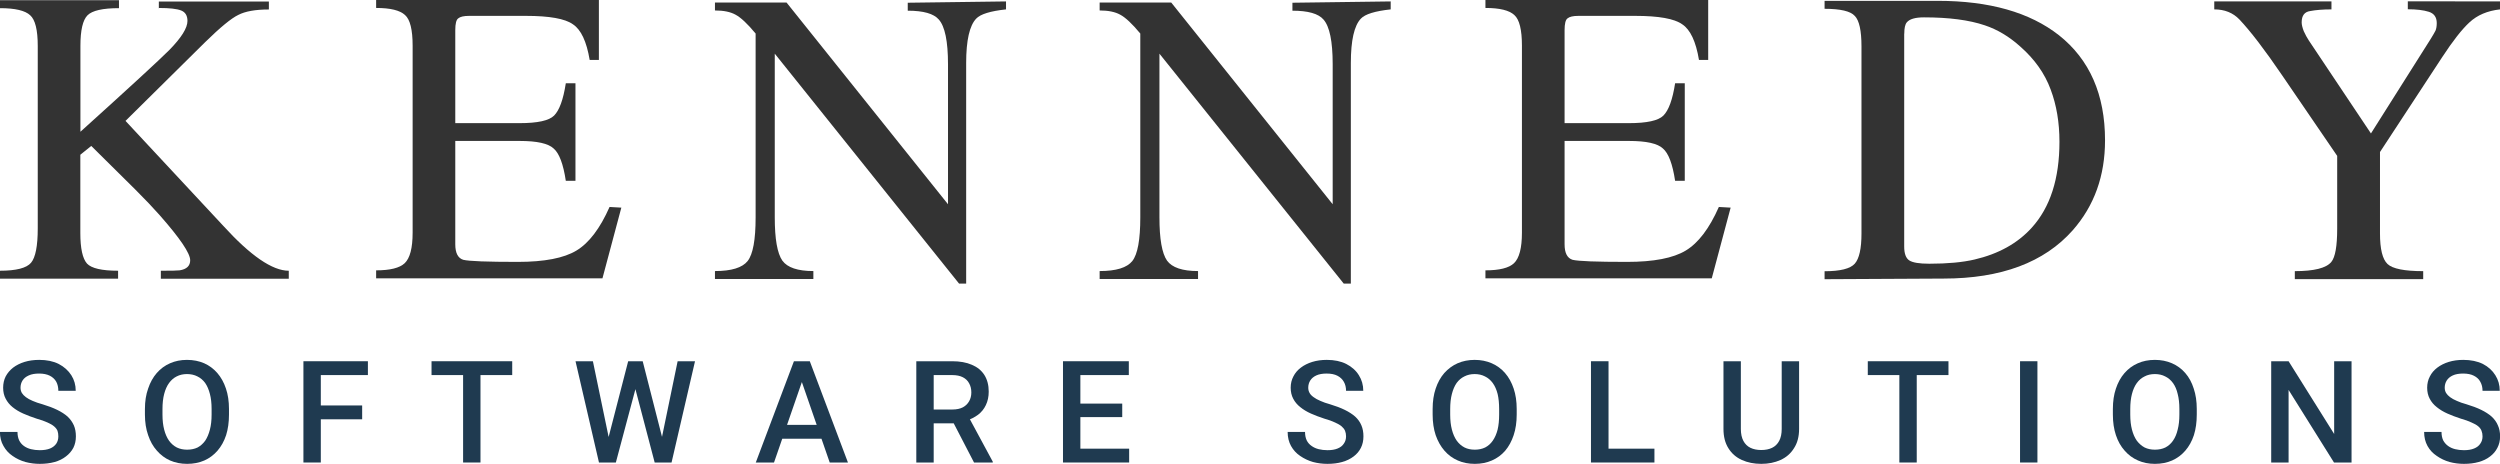
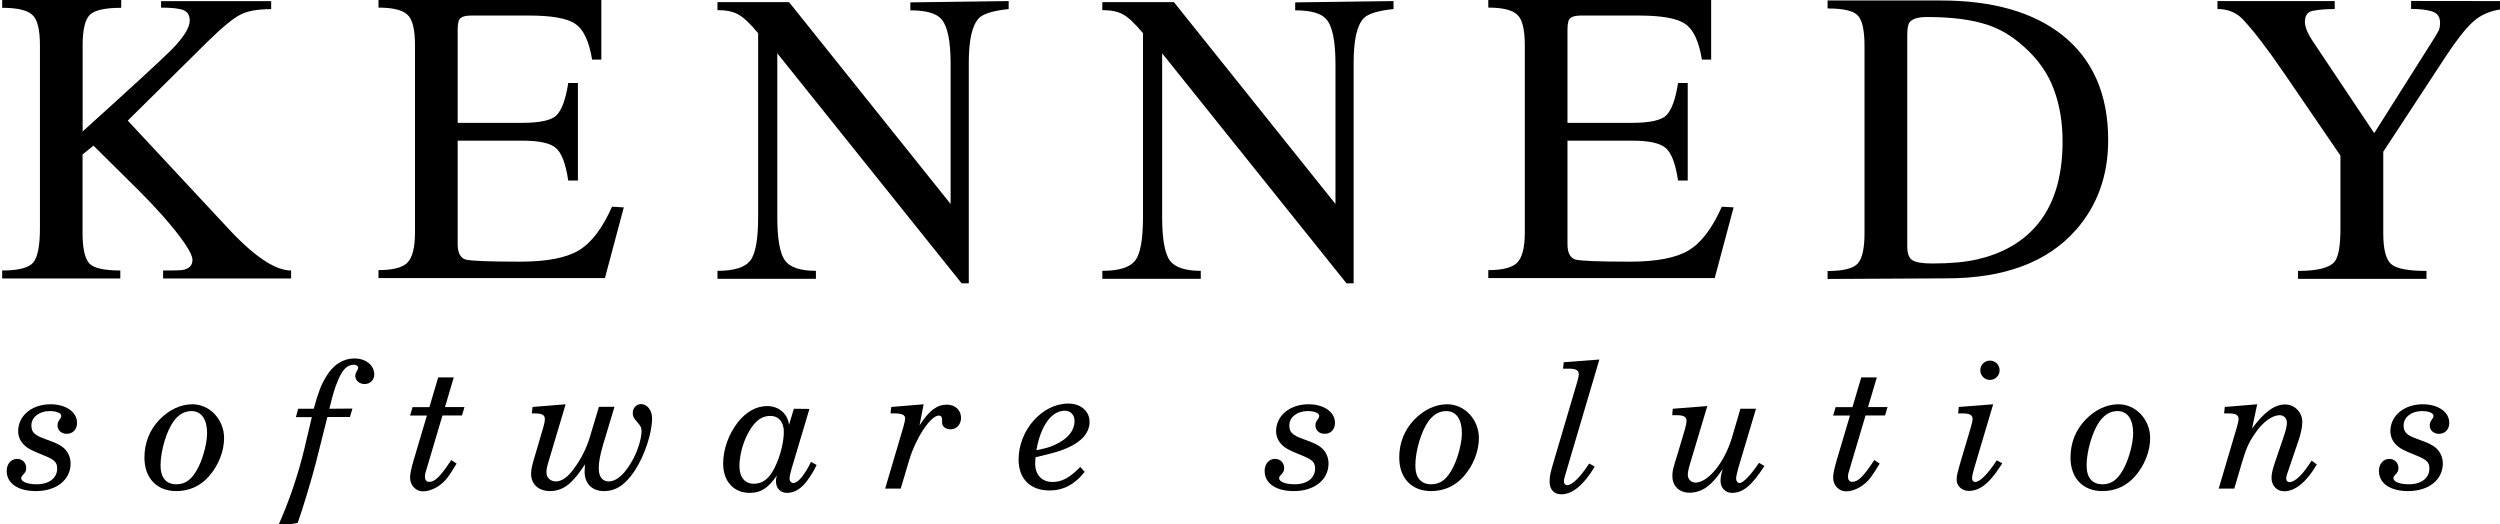
- <svg xmlns="http://www.w3.org/2000/svg" viewBox="0.024 -0.021 148.111 27.483" role="img">
-   <g fill="#333333" transform="translate(-6.89 -22.7) scale(.265)">
-     <path d="m61.6 87.7v-1.78h24.6v1.78q-4.5 0-6.84 1.22-2.34 1.12-7.41 6.09l-17.8 17.6 21.8 23.4q9.19 10.1 14.7 10.1v1.78h-28.6v-1.78q3.56 0 4.22-0.094 2.34-0.375 2.34-2.25 0-2.34-6.84-10.1-2.16-2.44-5.34-5.62l-9.94-9.84-2.44 1.97v17.5q0 5.16 1.5 6.84 1.5 1.59 6.94 1.59v1.78h-26.4v-1.78q5.44 0 6.94-1.78t1.5-7.69v-40.8q0-5.34-1.69-6.84-1.69-1.59-6.75-1.59v-1.78h26.6v1.78q-5.44 0-7.03 1.59t-1.59 6.84v19.2q16.4-14.8 19.9-18.3 4.03-4.12 4.03-6.47 0-1.78-1.41-2.34-1.41-0.562-4.97-0.562z" />
-     <path d="m165 132-4.22 15.8h-50.6v-1.78q4.69 0 6.38-1.59 1.78-1.69 1.78-6.84v-41.8q0-5.34-1.69-6.84-1.69-1.59-6.47-1.59v-1.78h49.8v13.4h-2.06q-1.03-6.19-3.75-7.97-2.62-1.88-10.5-1.88h-12.7q-1.78 0-2.44 0.562-0.656 0.469-0.656 2.62v20.8h14.4q6 0 7.69-1.69 1.78-1.78 2.62-7.22h2.16v21.8h-2.16q-0.844-5.62-2.72-7.22-1.78-1.69-7.59-1.69h-14.4v23.1q0 2.91 1.78 3.47 1.88 0.469 12.2 0.469 8.91 0 13.1-2.53 4.22-2.53 7.41-9.75z" />
-     <path d="m251 85.9v1.78q-5.25 0.562-6.66 2.06-2.25 2.34-2.25 9.94v49.3h-1.59l-41.2-51.4v36.6q0 7.22 1.69 9.66 1.69 2.34 6.94 2.34v1.78h-22v-1.78q5.53 0 7.31-2.25t1.78-9.75v-41.1q-2.72-3.28-4.5-4.22-1.69-0.938-4.59-0.938v-1.78h16l36.1 45.1v-31.3q0-7.69-2.06-10-1.69-1.97-6.94-1.97v-1.78z" />
-     <path d="m337 85.9v1.78q-5.25 0.562-6.66 2.06-2.25 2.34-2.25 9.94v49.3h-1.59l-41.2-51.4v36.6q0 7.22 1.69 9.66 1.69 2.34 6.94 2.34v1.78h-22v-1.78q5.53 0 7.31-2.25t1.78-9.75v-41.1q-2.72-3.28-4.5-4.22-1.69-0.938-4.59-0.938v-1.78h16l36.1 45.1v-31.3q0-7.69-2.06-10-1.69-1.97-6.94-1.97v-1.78z" />
-     <path d="m413 132-4.22 15.8h-50.6v-1.78q4.69 0 6.38-1.59 1.78-1.69 1.78-6.84v-41.8q0-5.34-1.69-6.84-1.69-1.59-6.47-1.59v-1.78h49.8v13.4h-2.06q-1.03-6.19-3.75-7.97-2.62-1.88-10.5-1.88h-12.7q-1.78 0-2.44 0.562-0.656 0.469-0.656 2.62v20.8h14.4q6 0 7.69-1.69 1.78-1.78 2.62-7.22h2.16v21.8h-2.16q-0.844-5.62-2.72-7.22-1.78-1.69-7.59-1.69h-14.4v23.1q0 2.91 1.78 3.47 1.88 0.469 12.2 0.469 8.91 0 13.1-2.53 4.22-2.53 7.41-9.75z" />
-     <path d="m434 148v-1.78q5.25 0 6.75-1.69t1.5-6.75v-41.8q0-5.34-1.5-6.84-1.41-1.59-6.75-1.59v-1.78h25.3q17.3 0 27.1 7.69 10.3 8.16 10.3 23.5 0 11.9-7.22 20.1-9.56 10.8-28.9 10.8zm17.8-54.9v47.6q0 2.34 1.12 3.09t4.5 0.75q6.09 0 10.1-0.938 8.06-1.88 12.8-7.12 6.19-6.84 6.19-19.2 0-6.47-1.97-11.7-1.97-5.34-6.75-9.56-3.75-3.38-7.97-4.78-5.25-1.78-13.6-1.78-2.91 0-3.84 1.12-0.562 0.656-0.562 2.53z" />
-     <path d="m585 85.9v1.78q-4.22 0.469-6.84 2.91-2.53 2.34-6.09 7.78l-13.9 21.2v18.2q0 5.25 1.69 6.84t7.97 1.59v1.78h-28.7v-1.78q6.47 0 8.16-2.06 1.31-1.59 1.31-7.41v-16.3l-12.3-18q-5.81-8.53-9.56-12.5-2.16-2.25-5.62-2.25v-1.78h26.2v1.78q-2.81 0-4.78 0.375-1.88 0.281-1.88 2.53 0 0.75 0.469 1.97 0.562 1.22 1.12 2.06l13.9 20.8 13.4-21.2q0.75-1.22 1.03-1.78 0.281-0.656 0.281-1.69 0-1.97-1.78-2.53-1.78-0.562-4.69-0.562v-1.78z" />
+ <svg xmlns="http://www.w3.org/2000/svg" height="31mm" width="148mm" viewBox="0 0 147.833 31.009">
+   <g transform="translate(-6.89 -22.7)">
+     <g aria-label="KENNEDY" transform="scale(.265)">
+       <path d="m61.6 87.7v-1.78h24.6v1.78q-4.5 0-6.84 1.22-2.34 1.12-7.41 6.09l-17.8 17.6 21.8 23.4q9.19 10.1 14.7 10.1v1.78h-28.6v-1.78q3.56 0 4.22-0.094 2.34-0.375 2.34-2.25 0-2.34-6.84-10.1-2.16-2.44-5.34-5.62l-9.94-9.84-2.44 1.97v17.5q0 5.16 1.5 6.84 1.5 1.59 6.94 1.59v1.78h-26.4v-1.78q5.44 0 6.94-1.78t1.5-7.69v-40.8q0-5.34-1.69-6.84-1.69-1.59-6.75-1.59v-1.78h26.6v1.78q-5.44 0-7.03 1.59t-1.59 6.84v19.2q16.4-14.8 19.9-18.3 4.03-4.12 4.03-6.47 0-1.78-1.41-2.34-1.41-0.562-4.97-0.562z" />
+       <path d="m165 132-4.22 15.8h-50.6v-1.78q4.69 0 6.38-1.59 1.78-1.69 1.78-6.84v-41.8q0-5.34-1.69-6.84-1.69-1.59-6.47-1.59v-1.78h49.8v13.4h-2.06q-1.03-6.19-3.75-7.97-2.62-1.88-10.5-1.88h-12.7q-1.78 0-2.44 0.562-0.656 0.469-0.656 2.62v20.8h14.4q6 0 7.69-1.69 1.78-1.78 2.62-7.22h2.16v21.8h-2.16q-0.844-5.62-2.72-7.22-1.78-1.69-7.59-1.69h-14.4v23.1q0 2.91 1.78 3.47 1.88 0.469 12.2 0.469 8.91 0 13.1-2.53 4.22-2.53 7.41-9.75z" />
+       <path d="m251 85.9v1.78q-5.25 0.562-6.66 2.06-2.25 2.34-2.25 9.94v49.3h-1.59l-41.2-51.4v36.6q0 7.22 1.69 9.66 1.69 2.34 6.94 2.34v1.78h-22v-1.78q5.53 0 7.31-2.25t1.78-9.75v-41.1q-2.72-3.28-4.5-4.22-1.69-0.938-4.59-0.938v-1.78h16l36.1 45.1v-31.3q0-7.69-2.06-10-1.69-1.97-6.94-1.97v-1.78z" />
+       <path d="m337 85.9v1.78q-5.25 0.562-6.66 2.06-2.25 2.34-2.25 9.94v49.3h-1.59l-41.2-51.4v36.6q0 7.22 1.69 9.66 1.69 2.34 6.94 2.34v1.78h-22v-1.78q5.53 0 7.31-2.25t1.78-9.75v-41.1q-2.72-3.28-4.5-4.22-1.69-0.938-4.59-0.938v-1.78h16l36.1 45.1v-31.3q0-7.69-2.06-10-1.69-1.97-6.94-1.97v-1.78z" />
+       <path d="m413 132-4.22 15.8h-50.6v-1.78q4.69 0 6.38-1.59 1.78-1.69 1.78-6.84v-41.8q0-5.34-1.69-6.84-1.69-1.59-6.47-1.59v-1.78h49.8v13.4h-2.06q-1.03-6.19-3.75-7.97-2.62-1.88-10.5-1.88h-12.7q-1.78 0-2.44 0.562-0.656 0.469-0.656 2.62v20.8h14.4q6 0 7.69-1.69 1.78-1.78 2.62-7.22h2.16v21.8h-2.16q-0.844-5.62-2.72-7.22-1.78-1.69-7.59-1.69h-14.4v23.1q0 2.91 1.78 3.47 1.88 0.469 12.2 0.469 8.91 0 13.1-2.53 4.22-2.53 7.41-9.75z" />
+       <path d="m434 148v-1.78q5.25 0 6.75-1.69t1.5-6.75v-41.8q0-5.34-1.5-6.84-1.41-1.59-6.75-1.59v-1.78h25.3q17.3 0 27.1 7.69 10.3 8.16 10.3 23.5 0 11.9-7.22 20.1-9.56 10.8-28.9 10.8zm17.8-54.9v47.6q0 2.34 1.12 3.09t4.5 0.75q6.09 0 10.1-0.938 8.06-1.88 12.8-7.12 6.19-6.84 6.19-19.2 0-6.47-1.97-11.7-1.97-5.34-6.75-9.56-3.75-3.38-7.97-4.78-5.25-1.78-13.6-1.78-2.91 0-3.84 1.12-0.562 0.656-0.562 2.53z" />
+       <path d="m585 85.9v1.78q-4.22 0.469-6.84 2.91-2.53 2.34-6.09 7.78l-13.9 21.2v18.2q0 5.25 1.69 6.84t7.97 1.59v1.78h-28.7v-1.78q6.47 0 8.16-2.06 1.31-1.59 1.31-7.41v-16.3l-12.3-18q-5.81-8.53-9.56-12.5-2.16-2.25-5.62-2.25v-1.78h26.2v1.78q-2.81 0-4.78 0.375-1.88 0.281-1.88 2.53 0 0.75 0.469 1.97 0.562 1.22 1.12 2.06l13.9 20.8 13.4-21.2q0.75-1.22 1.03-1.78 0.281-0.656 0.281-1.69 0-1.97-1.78-2.53-1.78-0.562-4.69-0.562v-1.78z" />
+     </g>
  </g>
-   <g fill="#1F3A50">
-     <path d="M3.48 25.83Q3.48 25.65 3.43 25.5Q3.37 25.36 3.23 25.24Q3.09 25.12 2.84 25.01Q2.58 24.89 2.19 24.78Q1.76 24.64 1.4 24.48Q1.04 24.32 0.77 24.1Q0.51 23.89 0.36 23.6Q0.21 23.32 0.21 22.95Q0.21 22.58 0.36 22.28Q0.52 21.98 0.8 21.76Q1.09 21.54 1.48 21.42Q1.87 21.3 2.35 21.3Q3.02 21.3 3.5 21.54Q3.98 21.79 4.25 22.21Q4.51 22.62 4.51 23.13H3.48Q3.48 22.83 3.36 22.6Q3.23 22.37 2.98 22.24Q2.72 22.11 2.34 22.11Q1.97 22.11 1.73 22.22Q1.48 22.33 1.36 22.52Q1.24 22.71 1.24 22.95Q1.24 23.12 1.32 23.26Q1.4 23.39 1.56 23.51Q1.72 23.63 1.96 23.73Q2.21 23.84 2.54 23.93Q3.04 24.08 3.41 24.26Q3.78 24.44 4.03 24.66Q4.27 24.89 4.4 25.18Q4.52 25.46 4.52 25.83Q4.52 26.21 4.37 26.51Q4.21 26.81 3.93 27.02Q3.65 27.24 3.26 27.35Q2.86 27.46 2.38 27.46Q1.95 27.46 1.53 27.35Q1.11 27.23 0.77 26.99Q0.43 26.76 0.23 26.4Q0.02 26.04 0.02 25.57H1.06Q1.06 25.86 1.16 26.07Q1.26 26.27 1.44 26.4Q1.62 26.53 1.86 26.59Q2.1 26.65 2.38 26.65Q2.74 26.65 2.99 26.55Q3.23 26.45 3.36 26.26Q3.48 26.08 3.48 25.83Z" />
-     <path d="M13.59 24.21V24.54Q13.59 25.22 13.42 25.76Q13.24 26.3 12.91 26.68Q12.58 27.06 12.13 27.26Q11.67 27.46 11.11 27.46Q10.56 27.46 10.1 27.26Q9.65 27.06 9.32 26.68Q8.98 26.3 8.8 25.76Q8.61 25.22 8.61 24.54V24.21Q8.61 23.53 8.8 23Q8.98 22.46 9.31 22.08Q9.64 21.7 10.1 21.5Q10.55 21.3 11.1 21.3Q11.66 21.3 12.12 21.5Q12.57 21.7 12.9 22.08Q13.23 22.46 13.41 23Q13.59 23.53 13.59 24.21ZM12.56 24.54V24.21Q12.56 23.7 12.46 23.32Q12.36 22.93 12.18 22.67Q11.99 22.41 11.72 22.28Q11.45 22.14 11.1 22.14Q10.76 22.14 10.49 22.28Q10.23 22.41 10.04 22.67Q9.85 22.93 9.75 23.32Q9.65 23.7 9.65 24.21V24.54Q9.65 25.05 9.75 25.43Q9.85 25.82 10.04 26.09Q10.23 26.35 10.5 26.49Q10.77 26.62 11.11 26.62Q11.46 26.62 11.73 26.49Q11.99 26.35 12.18 26.09Q12.36 25.82 12.46 25.43Q12.56 25.05 12.56 24.54Z" />
-     <path d="M19.03 21.38V27.38H18V21.38ZM21.48 24V24.82H18.77V24ZM21.82 21.38V22.2H18.77V21.38Z" />
-     <path d="M28.49 21.38V27.38H27.46V21.38ZM30.37 21.38V22.2H25.59V21.38Z" />
-     <path d="M36.04 26.03 37.24 21.38H37.86L37.79 22.58L36.51 27.38H35.86ZM35.15 21.38 36.11 26 36.2 27.38H35.51L34.12 21.38ZM39.22 25.98 40.17 21.38H41.2L39.81 27.38H39.12ZM38.1 21.38 39.29 26.04 39.46 27.38H38.81L37.55 22.58L37.49 21.38Z" />
-     <path d="M47.68 22.18 45.88 27.38H44.8L47.06 21.38H47.75ZM49.18 27.38 47.38 22.18 47.3 21.38H48L50.26 27.38ZM49.09 25.15V25.97H45.83V25.15Z" />
-     <path d="M54.31 21.38H56.43Q57.12 21.38 57.6 21.59Q58.08 21.79 58.34 22.19Q58.6 22.6 58.6 23.18Q58.6 23.63 58.43 23.98Q58.27 24.32 57.97 24.55Q57.66 24.78 57.25 24.91L56.94 25.06H55.03L55.02 24.24H56.45Q56.82 24.24 57.07 24.11Q57.31 23.98 57.44 23.75Q57.57 23.52 57.57 23.23Q57.57 22.92 57.44 22.69Q57.32 22.46 57.07 22.33Q56.82 22.2 56.43 22.2H55.34V27.38H54.31ZM57.73 27.38 56.33 24.68 57.41 24.68 58.84 27.33V27.38Z" />
-     <path d="M66.92 26.56V27.38H63.74V26.56ZM64.03 21.38V27.38H63V21.38ZM66.51 23.89V24.69H63.74V23.89ZM66.9 21.38V22.2H63.74V21.38Z" />
-     <path d="M79.77 25.83Q79.77 25.65 79.71 25.5Q79.65 25.36 79.51 25.24Q79.37 25.12 79.12 25.01Q78.87 24.89 78.48 24.78Q78.05 24.64 77.69 24.48Q77.33 24.32 77.06 24.1Q76.79 23.89 76.64 23.6Q76.49 23.32 76.49 22.95Q76.49 22.58 76.65 22.28Q76.8 21.98 77.09 21.76Q77.38 21.54 77.77 21.42Q78.16 21.3 78.63 21.3Q79.3 21.3 79.78 21.54Q80.27 21.79 80.53 22.21Q80.79 22.62 80.79 23.13H79.77Q79.77 22.83 79.64 22.6Q79.51 22.37 79.26 22.24Q79.01 22.11 78.62 22.11Q78.25 22.11 78.01 22.22Q77.77 22.33 77.65 22.52Q77.53 22.71 77.53 22.95Q77.53 23.12 77.61 23.26Q77.68 23.39 77.85 23.51Q78.01 23.63 78.25 23.73Q78.49 23.84 78.82 23.93Q79.32 24.08 79.69 24.26Q80.06 24.44 80.31 24.66Q80.56 24.89 80.68 25.18Q80.8 25.46 80.8 25.83Q80.8 26.21 80.65 26.51Q80.5 26.81 80.22 27.02Q79.93 27.24 79.54 27.35Q79.15 27.46 78.67 27.46Q78.23 27.46 77.81 27.35Q77.4 27.23 77.05 26.99Q76.71 26.76 76.51 26.4Q76.31 26.04 76.31 25.57H77.34Q77.34 25.86 77.44 26.07Q77.54 26.27 77.73 26.4Q77.91 26.53 78.15 26.59Q78.39 26.65 78.67 26.65Q79.03 26.65 79.27 26.55Q79.52 26.45 79.64 26.26Q79.77 26.08 79.77 25.83Z" />
-     <path d="M89.88 24.21V24.54Q89.88 25.22 89.7 25.76Q89.52 26.3 89.2 26.68Q88.87 27.06 88.41 27.26Q87.95 27.46 87.4 27.46Q86.84 27.46 86.39 27.26Q85.93 27.06 85.6 26.68Q85.27 26.3 85.08 25.76Q84.9 25.22 84.9 24.54V24.21Q84.9 23.53 85.08 23Q85.26 22.46 85.59 22.08Q85.93 21.7 86.38 21.5Q86.84 21.3 87.39 21.3Q87.94 21.3 88.4 21.5Q88.86 21.7 89.19 22.08Q89.52 22.46 89.7 23Q89.88 23.53 89.88 24.21ZM88.84 24.54V24.21Q88.84 23.7 88.75 23.32Q88.65 22.93 88.46 22.67Q88.27 22.41 88 22.28Q87.73 22.14 87.39 22.14Q87.05 22.14 86.78 22.28Q86.51 22.41 86.32 22.67Q86.14 22.93 86.04 23.32Q85.94 23.7 85.94 24.21V24.54Q85.94 25.05 86.04 25.43Q86.14 25.82 86.33 26.09Q86.52 26.35 86.79 26.49Q87.05 26.62 87.4 26.62Q87.74 26.62 88.01 26.49Q88.28 26.35 88.46 26.09Q88.65 25.82 88.75 25.43Q88.84 25.05 88.84 24.54Z" />
-     <path d="M98.04 26.56V27.38H95.03V26.56ZM95.32 21.38V27.38H94.28V21.38Z" />
-     <path d="M105.58 21.38H106.61V25.39Q106.61 26.07 106.31 26.53Q106.02 27 105.51 27.23Q105 27.46 104.37 27.46Q103.73 27.46 103.22 27.23Q102.71 27 102.42 26.53Q102.13 26.07 102.13 25.39V21.38H103.16V25.39Q103.16 25.82 103.31 26.1Q103.46 26.38 103.73 26.51Q104 26.64 104.37 26.64Q104.74 26.64 105.01 26.51Q105.28 26.38 105.43 26.1Q105.58 25.82 105.58 25.39Z" />
-     <path d="M113.58 21.38V27.38H112.55V21.38ZM115.46 21.38V22.2H110.68V21.38Z" />
-     <path d="M120.73 21.38V27.38H119.7V21.38Z" />
-     <path d="M130.17 24.21V24.54Q130.17 25.22 130 25.76Q129.82 26.3 129.49 26.68Q129.16 27.06 128.71 27.26Q128.25 27.46 127.69 27.46Q127.14 27.46 126.69 27.26Q126.23 27.06 125.9 26.68Q125.56 26.3 125.38 25.76Q125.2 25.22 125.2 24.54V24.21Q125.2 23.53 125.38 23Q125.56 22.46 125.89 22.08Q126.22 21.7 126.68 21.5Q127.13 21.3 127.69 21.3Q128.24 21.3 128.7 21.5Q129.16 21.7 129.49 22.08Q129.82 22.46 129.99 23Q130.17 23.53 130.17 24.21ZM129.14 24.54V24.21Q129.14 23.7 129.04 23.32Q128.95 22.93 128.76 22.67Q128.57 22.41 128.3 22.28Q128.03 22.14 127.69 22.14Q127.34 22.14 127.08 22.28Q126.81 22.41 126.62 22.67Q126.43 22.93 126.33 23.32Q126.23 23.7 126.23 24.21V24.54Q126.23 25.05 126.33 25.43Q126.43 25.82 126.62 26.09Q126.82 26.35 127.08 26.49Q127.35 26.62 127.69 26.62Q128.04 26.62 128.31 26.49Q128.58 26.35 128.76 26.09Q128.95 25.82 129.04 25.43Q129.14 25.05 129.14 24.54Z" />
-     <path d="M139.34 21.38V27.38H138.3L135.61 23.08V27.38H134.58V21.38H135.61L138.31 25.69V21.38Z" />
-     <path d="M147.1 25.83Q147.1 25.65 147.04 25.5Q146.99 25.36 146.85 25.24Q146.71 25.12 146.45 25.01Q146.2 24.89 145.81 24.78Q145.38 24.64 145.02 24.48Q144.66 24.32 144.39 24.1Q144.12 23.89 143.97 23.6Q143.82 23.32 143.82 22.95Q143.82 22.58 143.98 22.28Q144.13 21.98 144.42 21.76Q144.71 21.54 145.1 21.42Q145.49 21.3 145.96 21.3Q146.63 21.3 147.12 21.54Q147.6 21.79 147.86 22.21Q148.12 22.62 148.12 23.13H147.1Q147.1 22.83 146.97 22.6Q146.85 22.37 146.59 22.24Q146.34 22.11 145.95 22.11Q145.58 22.11 145.34 22.22Q145.1 22.33 144.98 22.52Q144.86 22.71 144.86 22.95Q144.86 23.12 144.94 23.26Q145.02 23.39 145.18 23.51Q145.34 23.63 145.58 23.73Q145.82 23.84 146.15 23.93Q146.65 24.08 147.02 24.26Q147.39 24.44 147.64 24.66Q147.89 24.89 148.01 25.18Q148.14 25.46 148.14 25.83Q148.14 26.21 147.98 26.51Q147.83 26.81 147.55 27.02Q147.27 27.24 146.87 27.35Q146.48 27.46 146 27.46Q145.56 27.46 145.15 27.35Q144.73 27.23 144.39 26.99Q144.04 26.76 143.84 26.4Q143.64 26.04 143.64 25.57H144.67Q144.67 25.86 144.77 26.07Q144.88 26.27 145.06 26.4Q145.24 26.53 145.48 26.59Q145.72 26.65 146 26.65Q146.36 26.65 146.6 26.55Q146.85 26.45 146.97 26.26Q147.1 26.08 147.1 25.83Z" />
+   <g transform="translate(-6.89 -22.7)">
+     <g aria-label="software solutions" transform="scale(.265)">
+       <path d="m36.9 176c-4.2 0-7.24 2.56-7.24 6.04 0 1.68 1 3.16 2.76 4.08 0.64 0.32 1.48 0.72 3.12 1.36 2.28 0.92 2.84 1.52 2.84 2.88 0 2.12-1.8 3.52-4.56 3.52-2.04 0-3.48-0.56-3.48-1.36 0-0.2 0.12-0.48 0.28-0.6 0.72-0.8 0.84-1 0.84-1.72 0-1.12-0.88-2-2.04-2-1.32 0-2.32 1.12-2.32 2.68 0 2.8 2.52 4.52 6.52 4.52 4.6 0 7.76-2.52 7.76-6.16 0-1.56-0.72-2.96-2-3.84-0.88-0.56-1.28-0.76-3.48-1.56-2.6-0.92-3.28-1.56-3.28-3.12 0-1.84 1.76-3.2 4.08-3.2 1.52 0 2.6 0.44 2.6 1.08 0 0.16-0.08 0.36-0.2 0.56-0.56 0.8-0.64 1-0.64 1.6 0 1.08 0.88 1.84 2.08 1.84 1.36 0 2.28-1 2.28-2.44 0-2.44-2.48-4.16-5.92-4.16z" />
+       <path d="m68.6 176c-2.6 0-5.2 1.2-7.36 3.44-2.2 2.28-3.36 5.16-3.36 8.48 0 4.56 2.76 7.48 7.12 7.48 2.88 0 5.36-1.12 7.28-3.28 2.12-2.4 3.4-5.6 3.4-8.56 0-4.16-3.2-7.56-7.08-7.56zm-0.2 1.52c2.2 0 3.48 1.84 3.48 4.92 0 2.08-0.8 5.28-1.88 7.48-1.36 2.76-2.84 3.96-4.96 3.96-2.32 0-3.56-1.48-3.56-4.2 0-3.32 1.36-7.8 3-10 1.12-1.44 2.4-2.16 3.92-2.16z" />
+       <path d="m99.2 177c0.96-3.8 1.16-4.52 1.96-6.4 0.96-2.36 2.04-3.44 3.52-3.44 0.52 0 0.96 0.28 0.96 0.68 0 0.16-0.04 0.32-0.28 0.72-0.28 0.44-0.36 0.76-0.36 1.12 0 1 0.92 1.8 2.08 1.8 1.24 0 2.16-0.92 2.16-2.12 0-2.08-1.88-3.6-4.44-3.6-2.52 0-4.72 1.4-6.28 4-1.16 1.88-1.8 3.56-2.8 7.24h-3.48l-0.52 1.88h3.56l-1.64 6.96c-1.4 5.88-3.44 11.9-5.92 17.4l4.4-0.72c0.92-2.48 3.24-10.1 4.16-13.8l2.48-9.88h5.04l0.56-1.88z" />
+       <path d="m127 170h-3.48l-1.96 6.64h-3.76l-0.56 1.88h3.76l-3 10.1c-0.56 2-0.76 2.92-0.76 3.8 0 1.68 1.28 3.04 2.88 3.04 1.88 0 4.12-1.24 5.52-3.12 0.56-0.76 0.96-1.4 2-3.08l-1.2-0.8c-2.48 3.76-3.64 4.88-4.96 4.88-0.56 0-0.92-0.44-0.92-1.12 0-0.32 0.04-0.6 0.12-0.92l3.8-12.8h4.36l0.56-1.88h-4.36z" />
+       <path d="m152 176-7.4 0.6-0.16 1.44h0.68c1.64 0 2.24 0.36 2.24 1.28 0 0.36-0.12 1.08-0.32 1.72l-2.08 7.08c-0.48 1.56-0.68 2.6-0.68 3.4 0 2.36 1.68 3.88 4.28 3.88 1.72 0 3.4-0.72 4.72-2.08 1-1 1.6-1.72 3.04-3.88-0.04 0.64-0.08 1.2-0.08 1.64 0 2.64 1.68 4.32 4.32 4.32 2.72 0 4.84-1.44 6.96-4.68 2.16-3.36 3.8-8.28 3.8-11.6 0-1.76-1.08-3.16-2.48-3.16-1.04 0-1.84 0.88-1.84 2 0 0.68 0.2 1.12 0.84 1.84 0.96 1.08 1.12 1.4 1.12 2.24 0 1.52-0.76 4.08-1.8 6.08-1.8 3.36-3.68 5.12-5.56 5.12-1.36 0-2.2-1.08-2.2-2.84 0-1.44 0.28-2.96 0.92-5.2l2.6-8.64h-3.48l-2 6.68c-0.72 2.44-1.88 4.8-3.48 7-1.44 2.04-2.8 3-4.16 3-1.16 0-2.08-0.84-2.08-1.92 0-0.88 0-0.96 0.8-3.64z" />
+       <path d="m203 177-1.08 3.6c-0.28-2.48-2.28-4.2-4.88-4.2-2.44 0-4.72 1.28-6.6 3.68-2.04 2.64-3.24 6-3.24 9.2 0 3.92 2.36 6.52 5.92 6.52 2.48 0 4.08-1 6.08-3.88-0.16 0.6-0.2 0.88-0.2 1.28 0 1.56 1 2.6 2.44 2.6 1.76 0 3.28-0.96 4.68-2.92 0.8-1.12 1.48-2.24 1.96-3.32l-1.24-0.68c-1.52 3.04-2.92 4.72-3.96 4.72-0.44 0-0.84-0.44-0.84-1 0-0.4 0.16-1.16 0.44-2.16l4-13.4zm-5.28 1.6c1.88 0 3.04 1.36 3.04 3.56 0 2.28-0.8 5.48-2.04 8-1.24 2.48-2.68 3.6-4.68 3.6s-3.2-1.48-3.2-3.92c0-3.52 1.56-7.68 3.68-9.84 0.88-0.92 2-1.4 3.2-1.4z" />
+       <path d="m232 176-7.24 0.6-0.16 1.44h0.96c1.6 0 2.32 0.36 2.32 1.12 0 0.28-0.2 1.16-0.4 1.88l-4.08 13.8h3.48l1.88-6.32c1.48-5 4.8-10 6.64-10 0.48 0 0.72 0.32 0.72 0.92 0 0.92 0 1.04 0.16 1.28 0.32 0.56 0.96 0.88 1.72 0.88 1.36 0 2.36-1.08 2.36-2.56 0-1.72-1.32-2.96-3.16-2.96-2.24 0-4 1.36-6.12 4.64z" />
+       <path d="m267 190c-2.36 2.44-4.12 3.36-6.2 3.36-2.4 0-3.88-1.6-3.88-4.16 0-0.28 0.04-0.84 0.08-1.36 4.68-1.12 5.48-1.36 7.28-2.16 3.08-1.36 4.8-3.4 4.8-5.72 0-2.44-1.96-4.12-4.76-4.12-5.84 0-11.1 5.96-11.1 12.5 0 4.32 2.6 6.92 6.92 6.92 3.08 0 5.68-1.36 7.84-4.16zm-9.8-3.72c0.92-5.4 3.36-8.84 6.32-8.84 1.32 0 2.2 0.92 2.2 2.28 0 2.2-1.56 4.08-4.44 5.36-1.16 0.52-1.84 0.72-4.08 1.2z" />
+       <path d="m318 176c-4.2 0-7.24 2.56-7.24 6.04 0 1.68 1 3.16 2.76 4.08 0.64 0.32 1.48 0.72 3.12 1.36 2.28 0.92 2.84 1.52 2.84 2.88 0 2.12-1.8 3.52-4.56 3.52-2.04 0-3.48-0.56-3.48-1.36 0-0.2 0.12-0.48 0.28-0.6 0.72-0.8 0.84-1 0.84-1.72 0-1.12-0.88-2-2.04-2-1.32 0-2.32 1.12-2.32 2.68 0 2.8 2.52 4.52 6.52 4.52 4.6 0 7.76-2.52 7.76-6.16 0-1.56-0.72-2.96-2-3.84-0.88-0.56-1.28-0.76-3.48-1.56-2.6-0.92-3.28-1.56-3.28-3.12 0-1.84 1.76-3.2 4.08-3.2 1.52 0 2.6 0.44 2.6 1.08 0 0.16-0.08 0.36-0.2 0.56-0.56 0.8-0.64 1-0.64 1.6 0 1.08 0.88 1.84 2.08 1.84 1.36 0 2.28-1 2.28-2.44 0-2.44-2.48-4.16-5.92-4.16z" />
+       <path d="m349 176c-2.6 0-5.2 1.2-7.36 3.44-2.2 2.28-3.36 5.16-3.36 8.48 0 4.56 2.76 7.48 7.12 7.48 2.88 0 5.36-1.12 7.28-3.28 2.12-2.4 3.4-5.6 3.4-8.56 0-4.16-3.2-7.56-7.08-7.56zm-0.2 1.52c2.2 0 3.48 1.84 3.48 4.92 0 2.08-0.8 5.28-1.88 7.48-1.36 2.76-2.84 3.96-4.96 3.96-2.32 0-3.56-1.48-3.56-4.2 0-3.32 1.36-7.8 3-10 1.12-1.44 2.4-2.16 3.92-2.16z" />
+       <path d="m383 166-7.96 0.6-0.16 1.44h1.24c1.64 0 2.28 0.36 2.28 1.24 0 0.4-0.12 0.96-0.36 1.76l-5.08 17.2c-0.96 3.2-1.08 3.84-1.08 5.08 0 1.72 1 2.8 2.6 2.8 2.52 0 5.08-2.12 7.48-6.2l-1.24-0.68c-2 3.08-3.8 4.84-4.92 4.84-0.44 0-0.72-0.36-0.72-0.84 0-0.44 0-0.48 0.52-2.2z" />
+       <path d="m418 177h-3.48l-1.88 6.4c-1.64 5.56-5.32 10.1-8.16 10.1-0.96 0-1.72-0.76-1.72-1.72 0-0.48 0.12-1.2 0.44-2.28l3.92-13.1-7.72 0.6-0.12 1.44h0.96c1.64 0 2.24 0.36 2.24 1.28 0 0.36-0.12 1-0.32 1.72l-1.6 5.4c-1.24 4-1.24 4-1.24 5.24 0 2.2 1.56 3.68 3.8 3.68 2.8 0 5.08-1.64 7.44-5.32-0.4 1.4-0.48 1.96-0.48 2.72 0 1.52 1.08 2.64 2.56 2.64 2.44 0 4.4-1.6 7.24-6l-1.2-0.72c-1.96 2.88-3.56 4.52-4.36 4.52-0.4 0-0.76-0.44-0.76-0.96 0-0.44 0.16-1.2 0.48-2.36z" />
+       <path d="m445 170h-3.48l-1.96 6.64h-3.76l-0.56 1.88h3.76l-3 10.1c-0.56 2-0.76 2.92-0.76 3.8 0 1.68 1.28 3.04 2.88 3.04 1.88 0 4.12-1.24 5.52-3.12 0.56-0.76 0.96-1.4 2-3.08l-1.2-0.8c-2.48 3.76-3.64 4.88-4.96 4.88-0.56 0-0.92-0.44-0.92-1.12 0-0.32 0.04-0.6 0.12-0.92l3.8-12.8h4.36l0.56-1.88h-4.36z" />
+       <path d="m471 176-7.68 0.6-0.16 1.44h0.96c1.64 0 2.28 0.36 2.28 1.24 0 0.36-0.12 0.88-0.36 1.76l-2.32 7.8c-0.72 2.52-0.88 3.16-0.88 4.04 0 1.4 1.2 2.48 2.76 2.48 1.72 0 3.36-0.92 4.96-2.76 0.72-0.8 1.36-1.68 2.48-3.4l-1.24-0.68c-2 3.08-3.76 4.84-4.84 4.84-0.4 0-0.68-0.36-0.68-0.84 0-0.4 0.16-1.12 0.48-2.24zm-0.72-9.76c-1.2 0-2.16 0.96-2.16 2.16 0 1.16 0.96 2.16 2.12 2.16 1.24 0 2.2-0.96 2.2-2.16s-0.96-2.16-2.16-2.16z" />
+       <path d="m499 176c-2.6 0-5.2 1.2-7.36 3.44-2.2 2.28-3.36 5.16-3.36 8.48 0 4.56 2.76 7.48 7.12 7.48 2.88 0 5.36-1.12 7.28-3.28 2.12-2.4 3.4-5.6 3.4-8.56 0-4.16-3.2-7.56-7.08-7.56zm-0.2 1.52c2.2 0 3.48 1.84 3.48 4.92 0 2.08-0.8 5.28-1.88 7.48-1.36 2.76-2.84 3.96-4.96 3.96-2.32 0-3.56-1.48-3.56-4.2 0-3.32 1.36-7.8 3-10 1.12-1.44 2.4-2.16 3.92-2.16z" />
+       <path d="m530 176-7.24 0.6-0.16 1.44h0.96c1.64 0 2.28 0.36 2.28 1.24 0 0.36-0.12 0.88-0.36 1.76l-4.08 13.8h3.48l1.64-5.56c1.04-3.48 1.52-4.6 2.96-6.72 1.72-2.56 3.84-4.12 5.56-4.12 0.92 0 1.6 0.72 1.6 1.64 0 0.68-0.2 1.56-0.6 2.8l-2.12 6.24c-0.52 1.56-0.72 2.48-0.72 3.36 0 1.68 1.2 2.96 2.8 2.96 2.52 0 5.08-2.12 7.32-6l-1.16-0.84c-2 3.16-3.72 4.8-4.96 4.8-0.4 0-0.72-0.32-0.72-0.76s0.12-0.92 0.76-2.68l1.88-5.52c0.64-1.8 0.96-3.36 0.96-4.52 0-2.12-1.72-3.88-3.84-3.88-2.36 0-4.72 1.72-7.4 5.4z" />
+       <path d="m567 176c-4.2 0-7.24 2.56-7.24 6.04 0 1.68 1 3.16 2.76 4.08 0.64 0.32 1.48 0.72 3.12 1.36 2.28 0.92 2.84 1.52 2.84 2.88 0 2.12-1.8 3.52-4.56 3.52-2.04 0-3.48-0.56-3.48-1.36 0-0.2 0.12-0.48 0.28-0.6 0.72-0.8 0.84-1 0.84-1.72 0-1.12-0.88-2-2.04-2-1.32 0-2.32 1.12-2.32 2.68 0 2.8 2.52 4.52 6.52 4.52 4.6 0 7.76-2.52 7.76-6.16 0-1.56-0.72-2.96-2-3.84-0.88-0.56-1.28-0.76-3.48-1.56-2.6-0.92-3.28-1.56-3.28-3.12 0-1.84 1.76-3.2 4.08-3.2 1.52 0 2.6 0.44 2.6 1.08 0 0.16-0.08 0.36-0.2 0.56-0.56 0.8-0.64 1-0.64 1.6 0 1.08 0.88 1.84 2.08 1.84 1.36 0 2.28-1 2.28-2.44 0-2.44-2.48-4.16-5.92-4.16z" />
+     </g>
  </g>
</svg>
